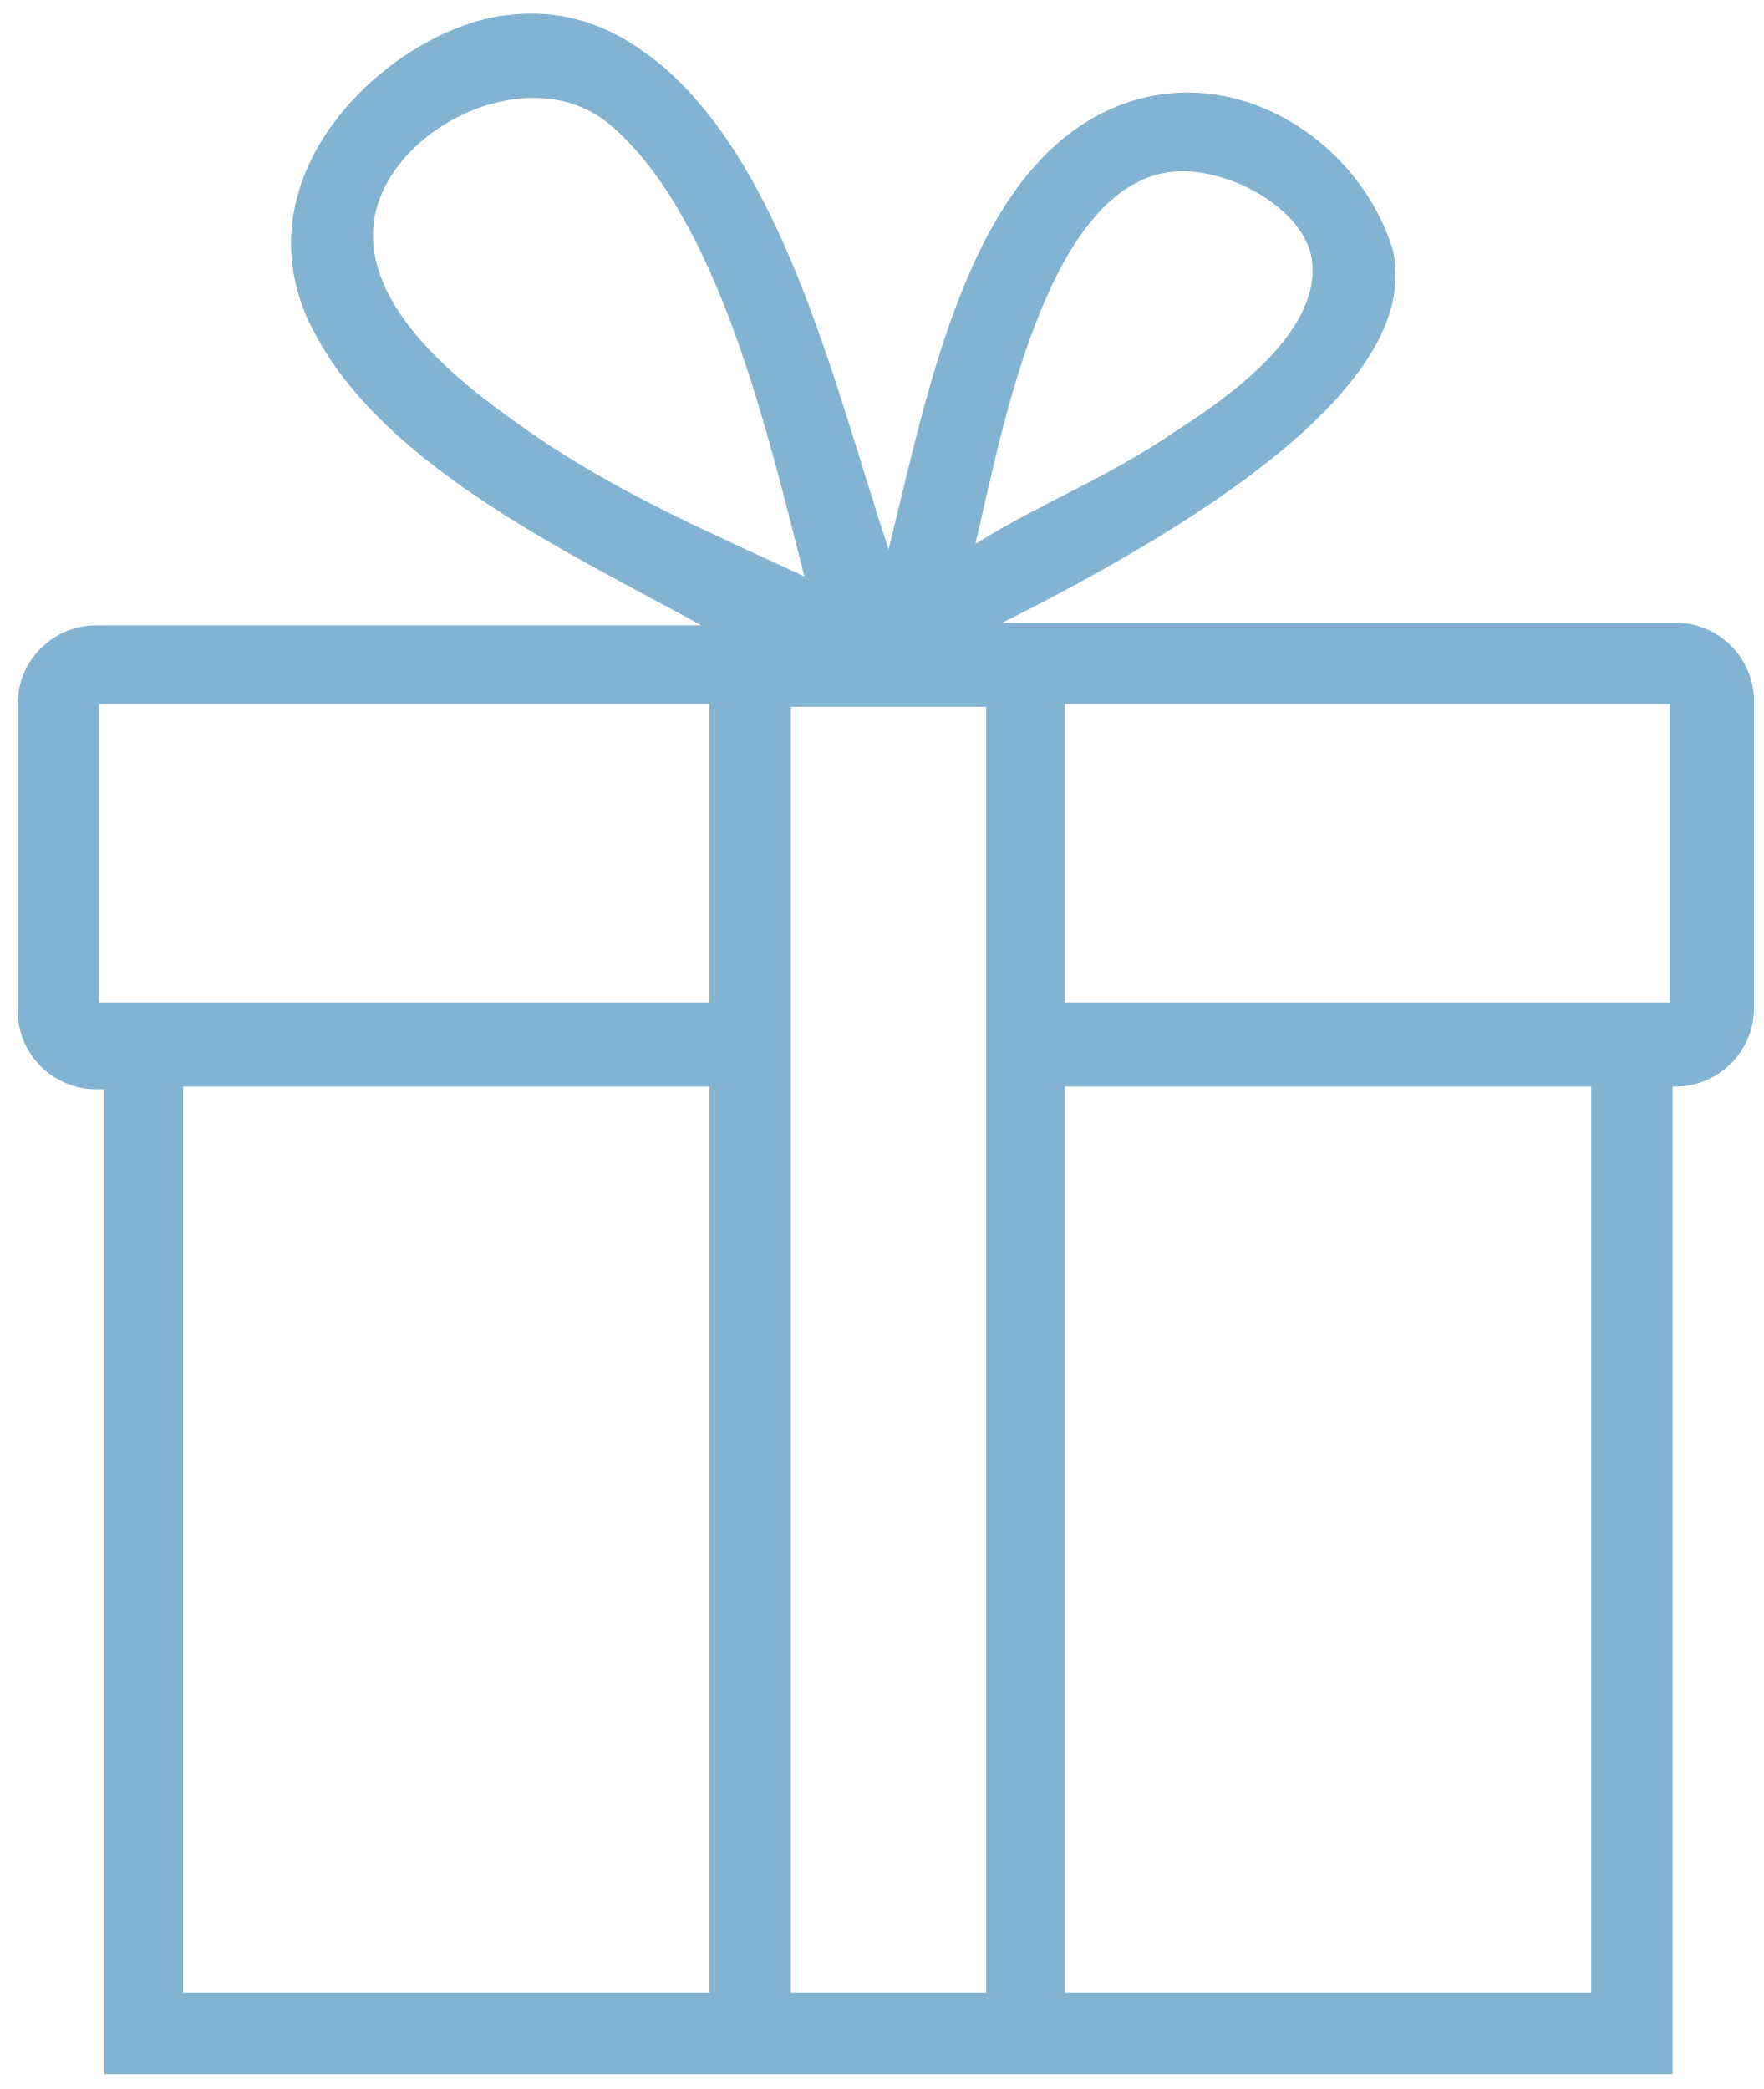
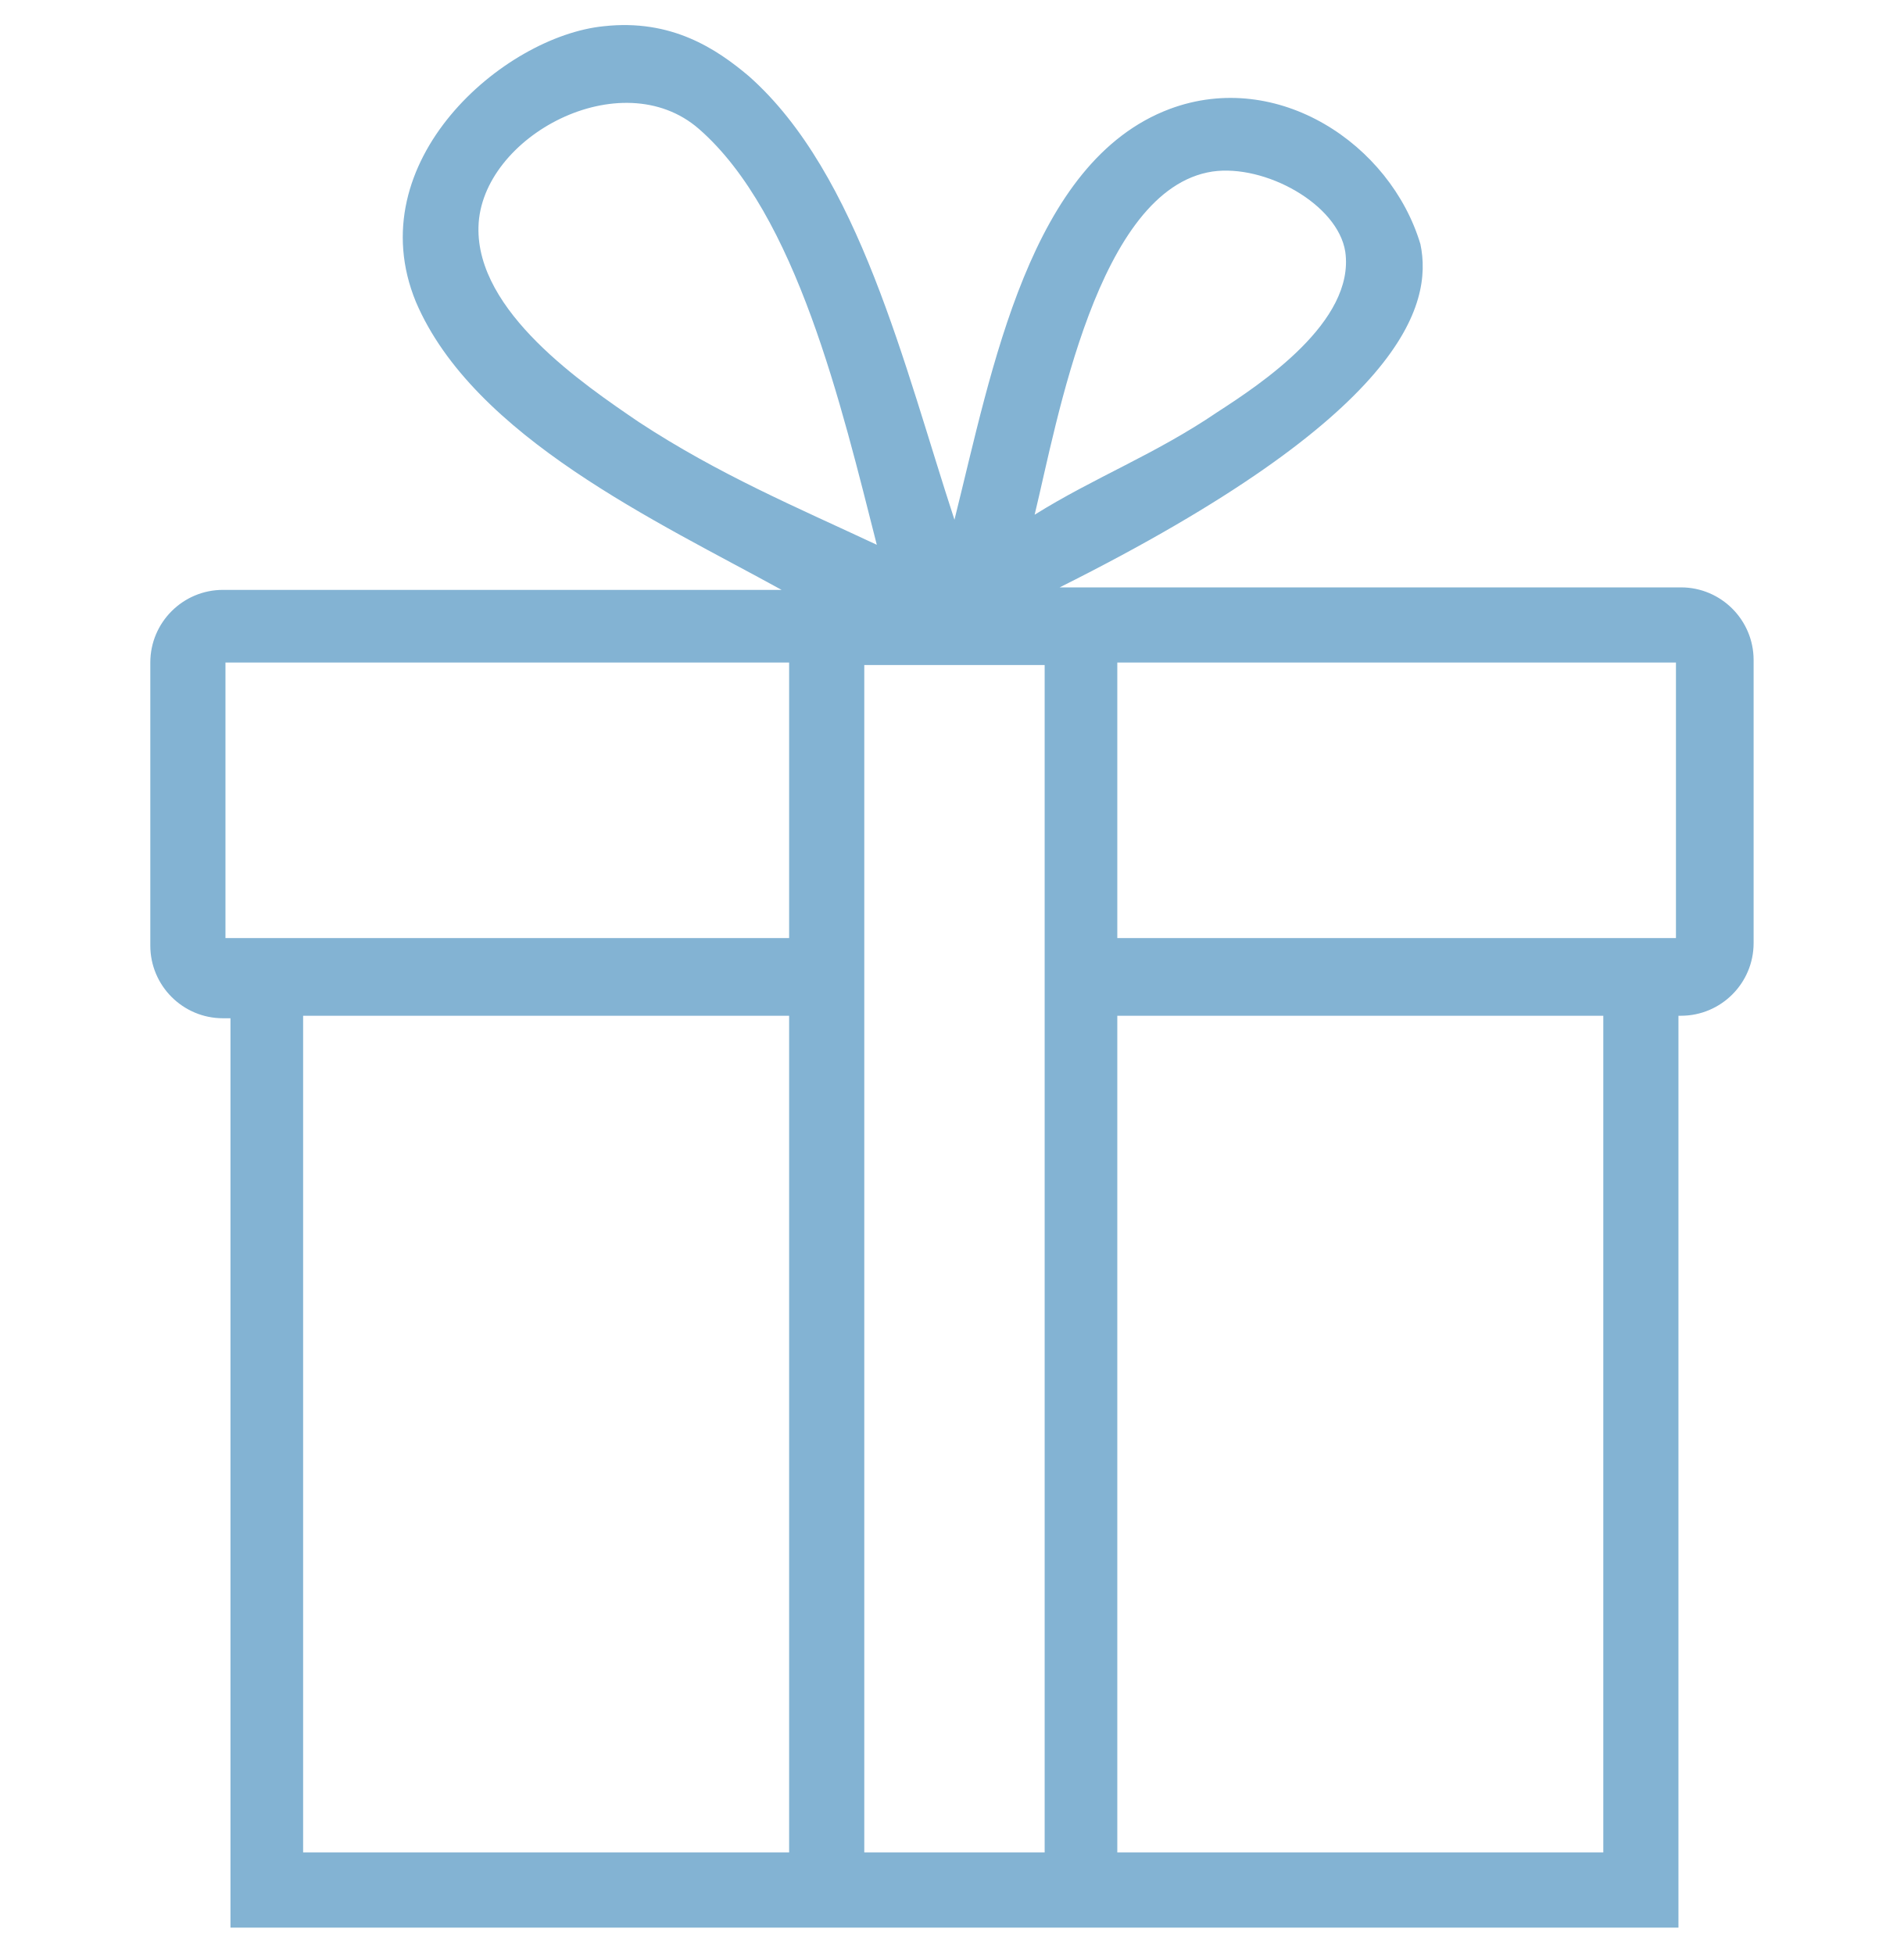
- <svg xmlns="http://www.w3.org/2000/svg" width="65" height="77" fill="none">
-   <path d="M61.75 22.95h-24.8c13.8-6.9 14.9-11.3 14.4-13.7-1.2-4-5.7-7-10-5.4-5.6 2.1-7.1 10.4-8.6 16.4-2-6.1-3.8-13.8-8.2-17.7-1.3-1.1-3.1-2.3-5.8-2-4 .4-9.8 5.4-7.5 11 2.3 5.4 9.7 8.8 14.6 11.5H3.55a2.9 2.9 0 0 0-2.9 2.9v11.3c0 1.6 1.3 2.9 2.9 2.9h.3v36.3h57.8v-36.4h.1c1.6 0 2.9-1.3 2.9-2.9v-11.3c0-1.6-1.3-2.9-2.9-2.9Zm-18.7-16.6c2.1-.3 5 1.3 5.3 3.2.4 2.8-3.4 5.3-5.1 6.4-2.5 1.7-4.9 2.6-7.3 4.1.9-3.7 2.5-13 7.1-13.7Zm-22.9 10c-2.2-1.5-6.5-4.4-6.4-7.8.1-3.6 5.7-6.6 8.8-3.9 3.9 3.4 5.7 11.1 7.1 16.6-3.2-1.5-6.3-2.8-9.5-4.9Zm6 57.1H6.75v-33.4h19.4v33.4Zm0-36.5H3.65v-11h22.5v11Zm10.2 0v36.5h-7.2v-47.4h7.2v10.9Zm22.3 36.5h-19.4v-33.4h19.4v33.4Zm2.9-36.5h-22.3v-11h22.3v11Z" fill="#83B3D3" />
+ <svg xmlns="http://www.w3.org/2000/svg" width="76" height="78" viewBox="0 0 76 78" fill="none">
+   <path d="M67.1 23.447H42.3c13.8-6.9 14.9-11.3 14.4-13.7-1.2-4-5.7-7-10-5.4-5.6 2.1-7.1 10.4-8.6 16.4-2-6.1-3.8-13.8-8.2-17.7-1.3-1.1-3.1-2.3-5.8-2-4 .4-9.8 5.4-7.5 11 2.3 5.4 9.7 8.8 14.6 11.5H8.9c-1.6 0-2.9 1.3-2.9 2.9v11.3c0 1.6 1.3 2.9 2.9 2.9h.3v36.3H67v-36.4h.1c1.6 0 2.9-1.3 2.9-2.9v-11.3c0-1.6-1.3-2.9-2.9-2.9Zm-18.7-16.6c2.1-.3 5 1.3 5.3 3.2.4 2.8-3.4 5.3-5.1 6.4-2.5 1.7-4.9 2.6-7.3 4.1.9-3.7 2.5-13 7.1-13.7Zm-22.9 10c-2.2-1.5-6.5-4.4-6.4-7.8.1-3.6 5.7-6.6 8.8-3.9 3.9 3.4 5.7 11.1 7.1 16.6-3.2-1.5-6.3-2.8-9.5-4.9Zm6 57.1H12.1v-33.4h19.4v33.4Zm0-36.5H9v-11h22.5v11Zm10.2 0v36.5h-7.2v-47.4h7.2v10.9Zm22.3 36.5H44.6v-33.4H64v33.4Zm2.9-36.5H44.6v-11h22.3v11Z" fill="#83B3D3" />
</svg>
